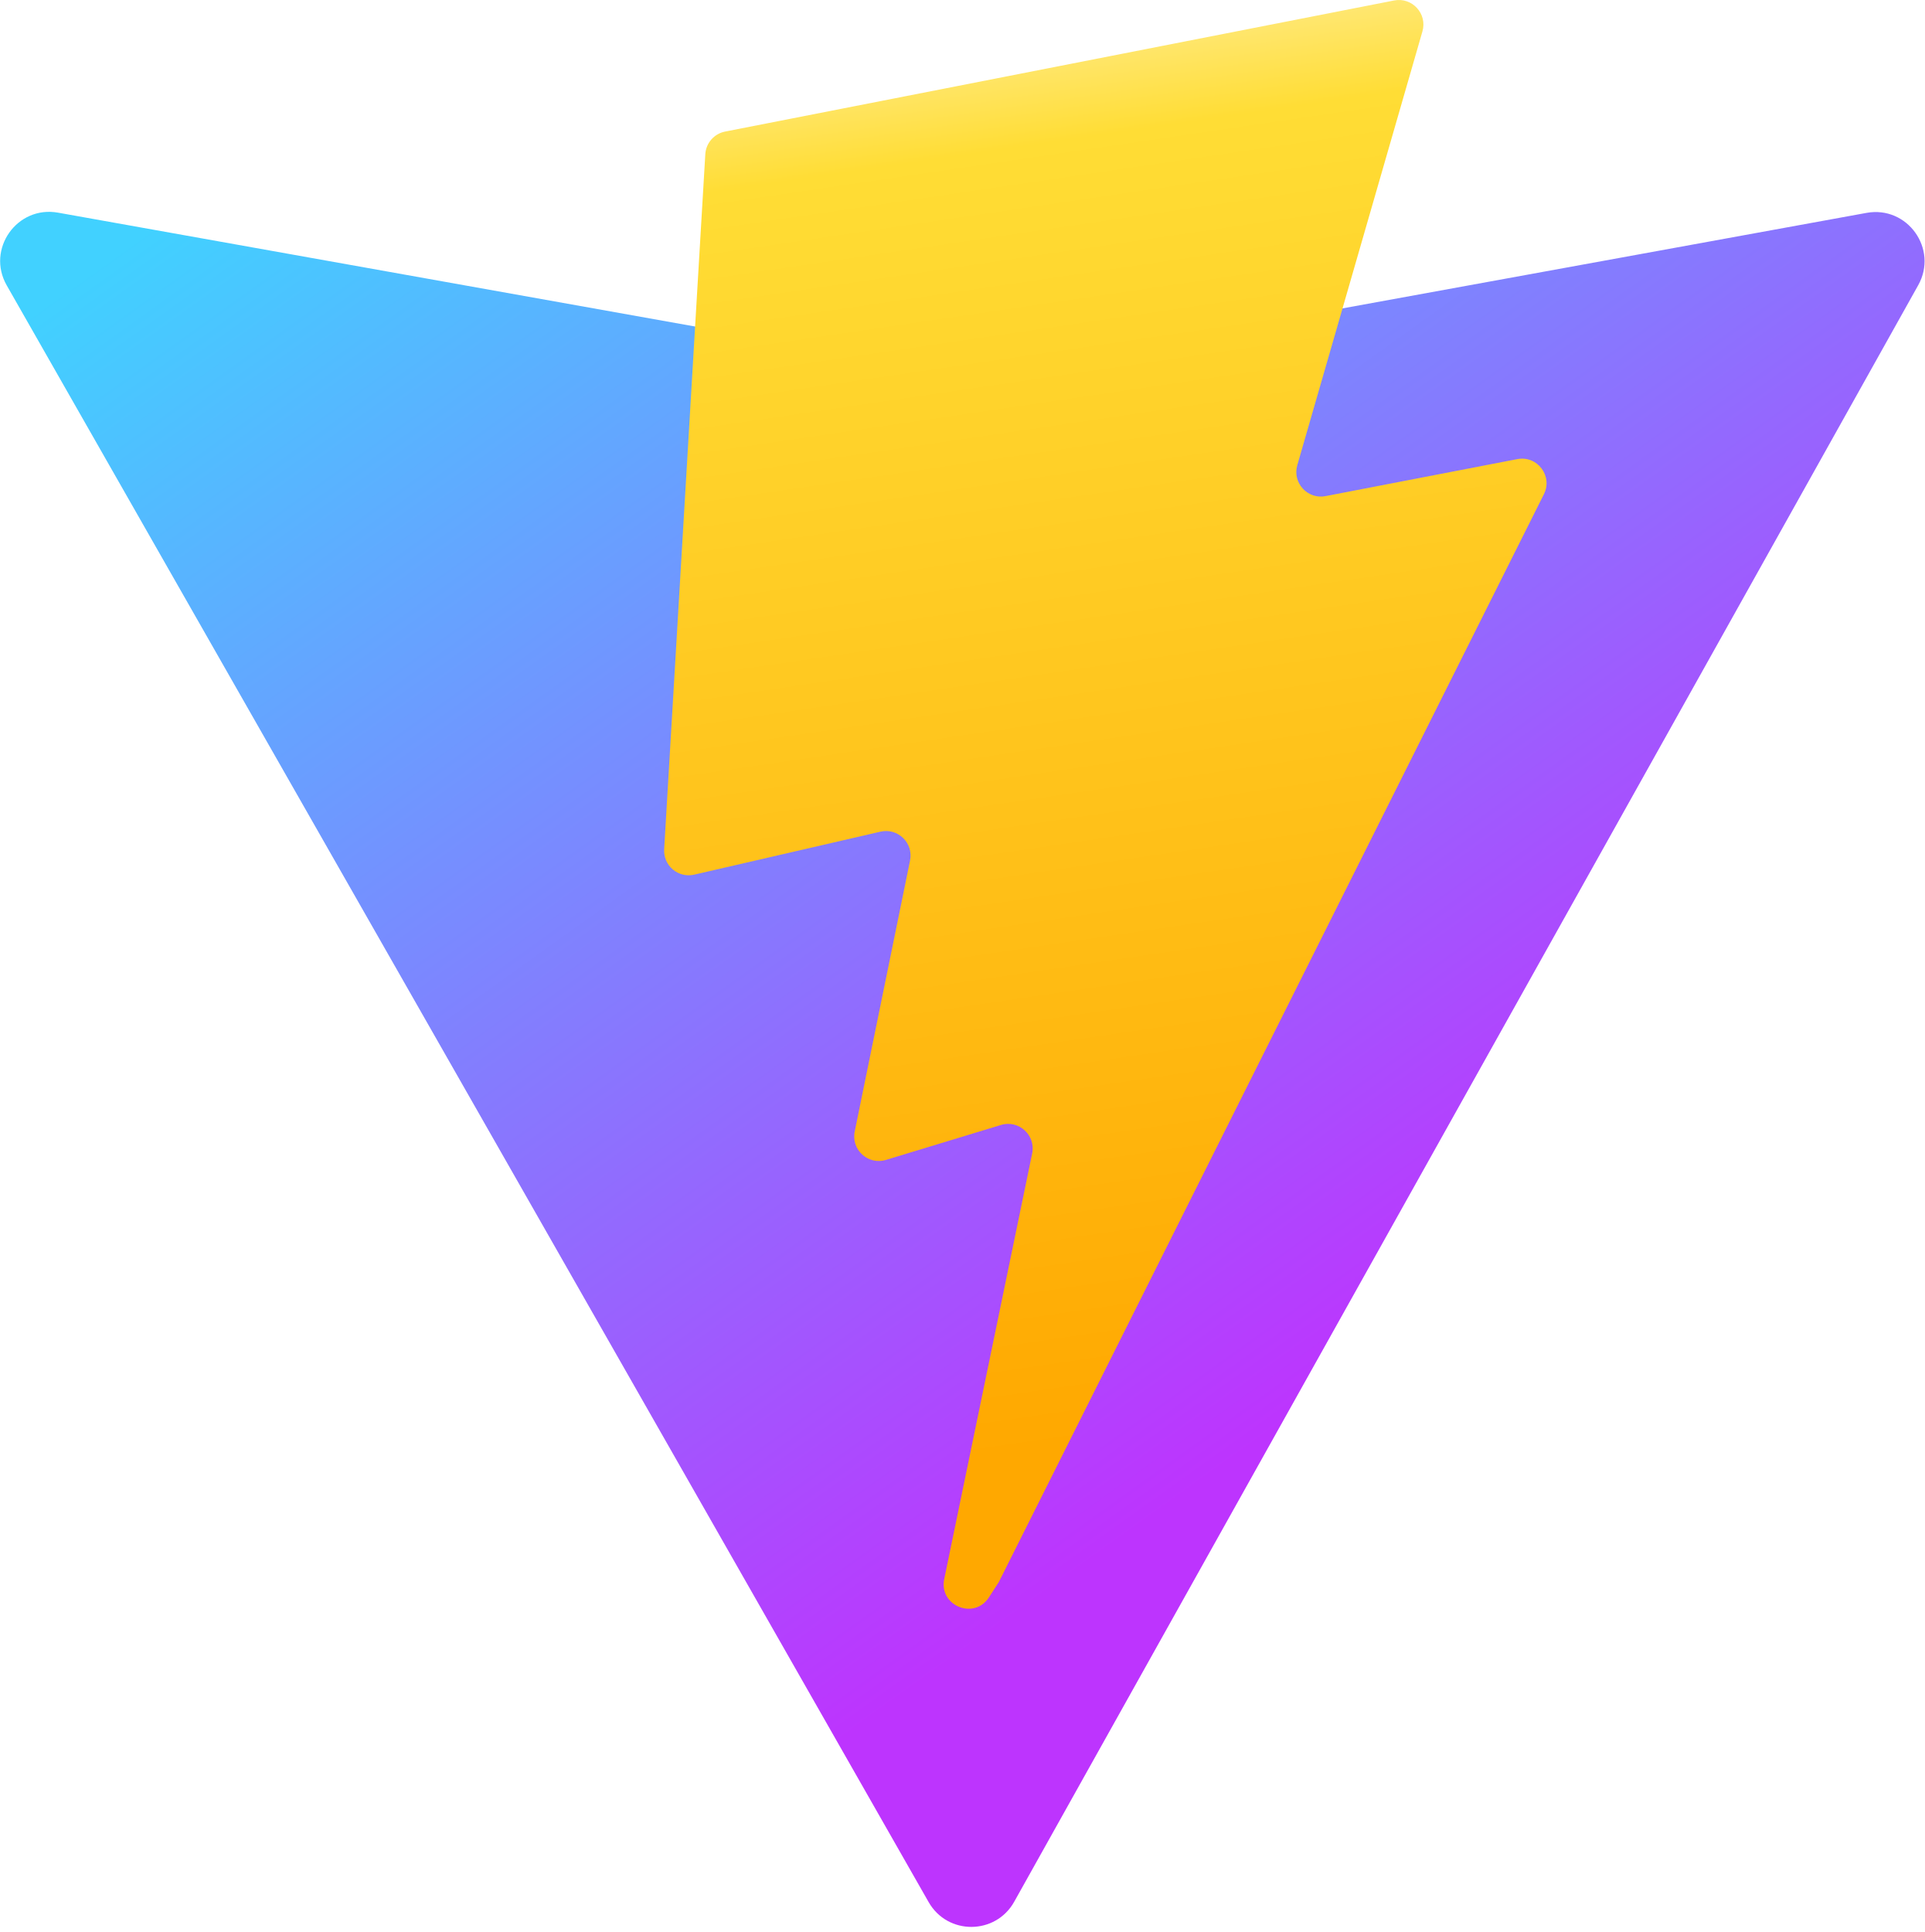
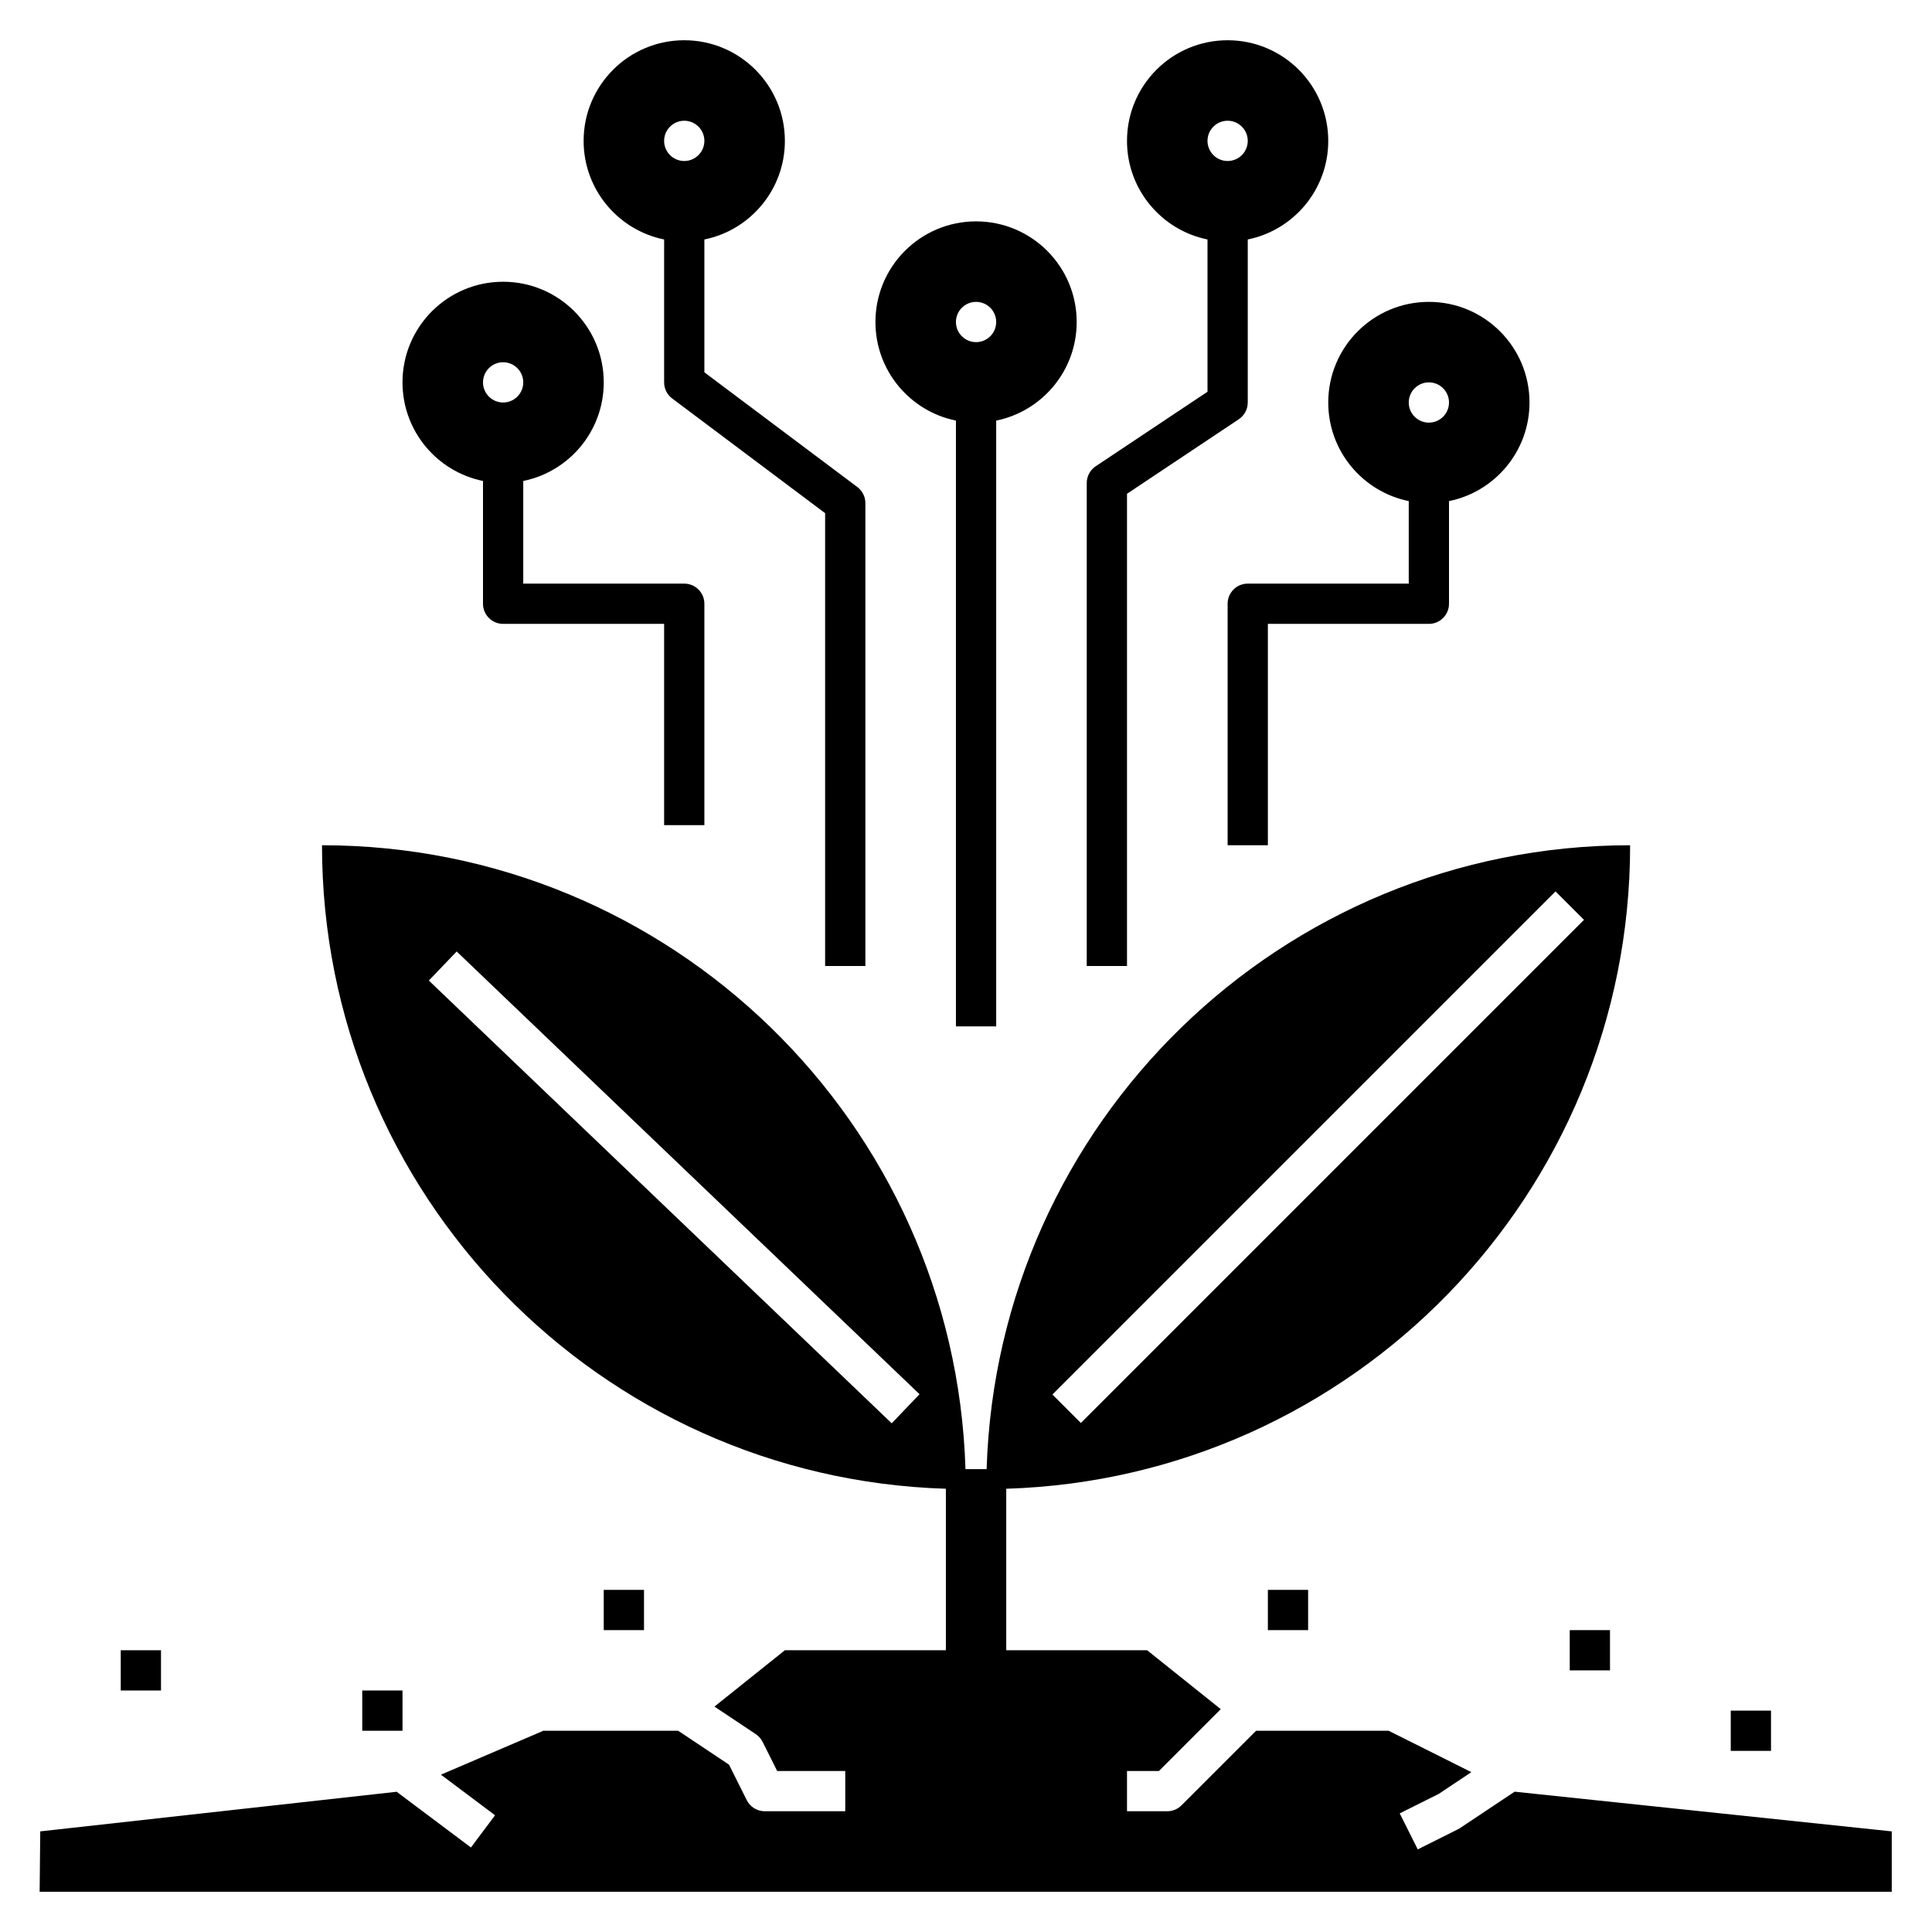
- <svg xmlns="http://www.w3.org/2000/svg" aria-hidden="true" role="img" class="iconify iconify--logos" width="31.88" height="32" preserveAspectRatio="xMidYMid meet" viewBox="0 0 256 257">
-   <defs>
-     <linearGradient id="IconifyId1813088fe1fbc01fb466" x1="-.828%" x2="57.636%" y1="7.652%" y2="78.411%">
-       <stop offset="0%" stop-color="#41D1FF" />
-       <stop offset="100%" stop-color="#BD34FE" />
-     </linearGradient>
-     <linearGradient id="IconifyId1813088fe1fbc01fb467" x1="43.376%" x2="50.316%" y1="2.242%" y2="89.03%">
-       <stop offset="0%" stop-color="#FFEA83" />
-       <stop offset="8.333%" stop-color="#FFDD35" />
-       <stop offset="100%" stop-color="#FFA800" />
-     </linearGradient>
-   </defs>
-   <path fill="url(#IconifyId1813088fe1fbc01fb466)" d="M255.153 37.938L134.897 252.976c-2.483 4.44-8.862 4.466-11.382.048L.875 37.958c-2.746-4.814 1.371-10.646 6.827-9.67l120.385 21.517a6.537 6.537 0 0 0 2.322-.004l117.867-21.483c5.438-.991 9.574 4.796 6.877 9.62Z" />
-   <path fill="url(#IconifyId1813088fe1fbc01fb467)" d="M185.432.063L96.44 17.501a3.268 3.268 0 0 0-2.634 3.014l-5.474 92.456a3.268 3.268 0 0 0 3.997 3.378l24.777-5.718c2.318-.535 4.413 1.507 3.936 3.838l-7.361 36.047c-.495 2.426 1.782 4.5 4.151 3.78l15.304-4.649c2.372-.72 4.652 1.36 4.15 3.788l-11.698 56.621c-.732 3.542 3.979 5.473 5.943 2.437l1.313-2.028l72.516-144.72c1.215-2.423-.88-5.186-3.54-4.672l-25.505 4.922c-2.396.462-4.435-1.77-3.759-4.114l16.646-57.705c.677-2.35-1.37-4.583-3.769-4.113Z" />
+ <svg xmlns="http://www.w3.org/2000/svg" fill="#000000" width="800px" height="800px" viewBox="0 0 96 96" id="Layer_1_1_" version="1.1" xml:space="preserve">
+   <rect height="2" width="2" x="18" y="84" />
+   <rect height="2" width="2" x="6" y="82" />
+   <rect height="2" width="2" x="30" y="79" />
+   <rect height="2" width="2" x="63" y="79" />
+   <rect height="2" width="2" x="78" y="81" />
+   <rect height="2" width="2" x="86" y="85" />
+   <path d="M94,91l-18.739-1.972l-2.707,1.805c-0.035,0.023-0.07,0.044-0.107,0.062l-2,1l-0.895-1.789l1.944-0.972l1.616-1.077L69,86  h-6.586l-3.707,3.707C58.52,89.895,58.265,90,58,90h-2v-2h1.586l3.073-3.073L57,82h-7v-8.025C67.209,73.445,81,59.338,81,42h0  c-17.338,0-31.445,13.791-31.975,31h-1.051C47.445,55.791,33.338,42,16,42h0c0,17.338,13.791,31.445,31,31.975V82h-8l-3.499,2.799  l2.053,1.369c0.145,0.097,0.262,0.229,0.34,0.385L38.618,88H42v2h-4c-0.379,0-0.725-0.214-0.895-0.553l-0.881-1.763L33.697,86H27  l-5.091,2.182L24.6,90.2l-1.2,1.6l-3.69-2.768L2,91l-0.03,3H94V91z M77.293,44.293l1.414,1.414l-25,25l-1.414-1.414L77.293,44.293z   M44.309,70.723l-23-22l1.383-1.445l23,22L44.309,70.723z" />
+   <path d="M33,11.899V19c0,0.315,0.148,0.611,0.4,0.8l7.6,5.7V48h2V25c0-0.315-0.148-0.611-0.4-0.8L35,18.5v-6.601  c2.282-0.463,4-2.48,4-4.899c0-2.761-2.239-5-5-5s-5,2.239-5,5C29,9.419,30.718,11.436,33,11.899z M34,6c0.552,0,1,0.448,1,1  c0,0.552-0.448,1-1,1s-1-0.448-1-1C33,6.448,33.448,6,34,6z" />
+   <path d="M56,24.535l5.555-3.703C61.833,20.646,62,20.334,62,20v-8.101c2.282-0.463,4-2.48,4-4.899c0-2.761-2.239-5-5-5s-5,2.239-5,5  c0,2.419,1.718,4.436,4,4.899v7.566l-5.555,3.703C54.167,23.354,54,23.666,54,24v24h2V24.535z M61,6c0.552,0,1,0.448,1,1  c0,0.552-0.448,1-1,1s-1-0.448-1-1C60,6.448,60.448,6,61,6z" />
+   <path d="M70,24.899V29h-8c-0.552,0-1,0.448-1,1v12h2V31h8c0.552,0,1-0.448,1-1v-5.101c2.282-0.463,4-2.48,4-4.899  c0-2.761-2.239-5-5-5s-5,2.239-5,5C66,22.419,67.718,24.436,70,24.899z M71,19c0.552,0,1,0.448,1,1c0,0.552-0.448,1-1,1  s-1-0.448-1-1C70,19.448,70.448,19,71,19z" />
+   <path d="M24,23.899V30c0,0.552,0.448,1,1,1h8v10h2V30c0-0.552-0.448-1-1-1h-8v-5.101c2.282-0.463,4-2.48,4-4.899  c0-2.761-2.239-5-5-5s-5,2.239-5,5C20,21.419,21.718,23.436,24,23.899z M25,18c0.552,0,1,0.448,1,1c0,0.552-0.448,1-1,1  s-1-0.448-1-1C24,18.448,24.448,18,25,18z" />
+   <path d="M47.5,20.899V51h2V20.899c2.282-0.463,4-2.48,4-4.899c0-2.761-2.239-5-5-5s-5,2.239-5,5  C43.5,18.419,45.218,20.436,47.5,20.899z M48.5,15c0.552,0,1,0.448,1,1c0,0.552-0.448,1-1,1s-1-0.448-1-1  C47.5,15.448,47.948,15,48.5,15z" />
</svg>
